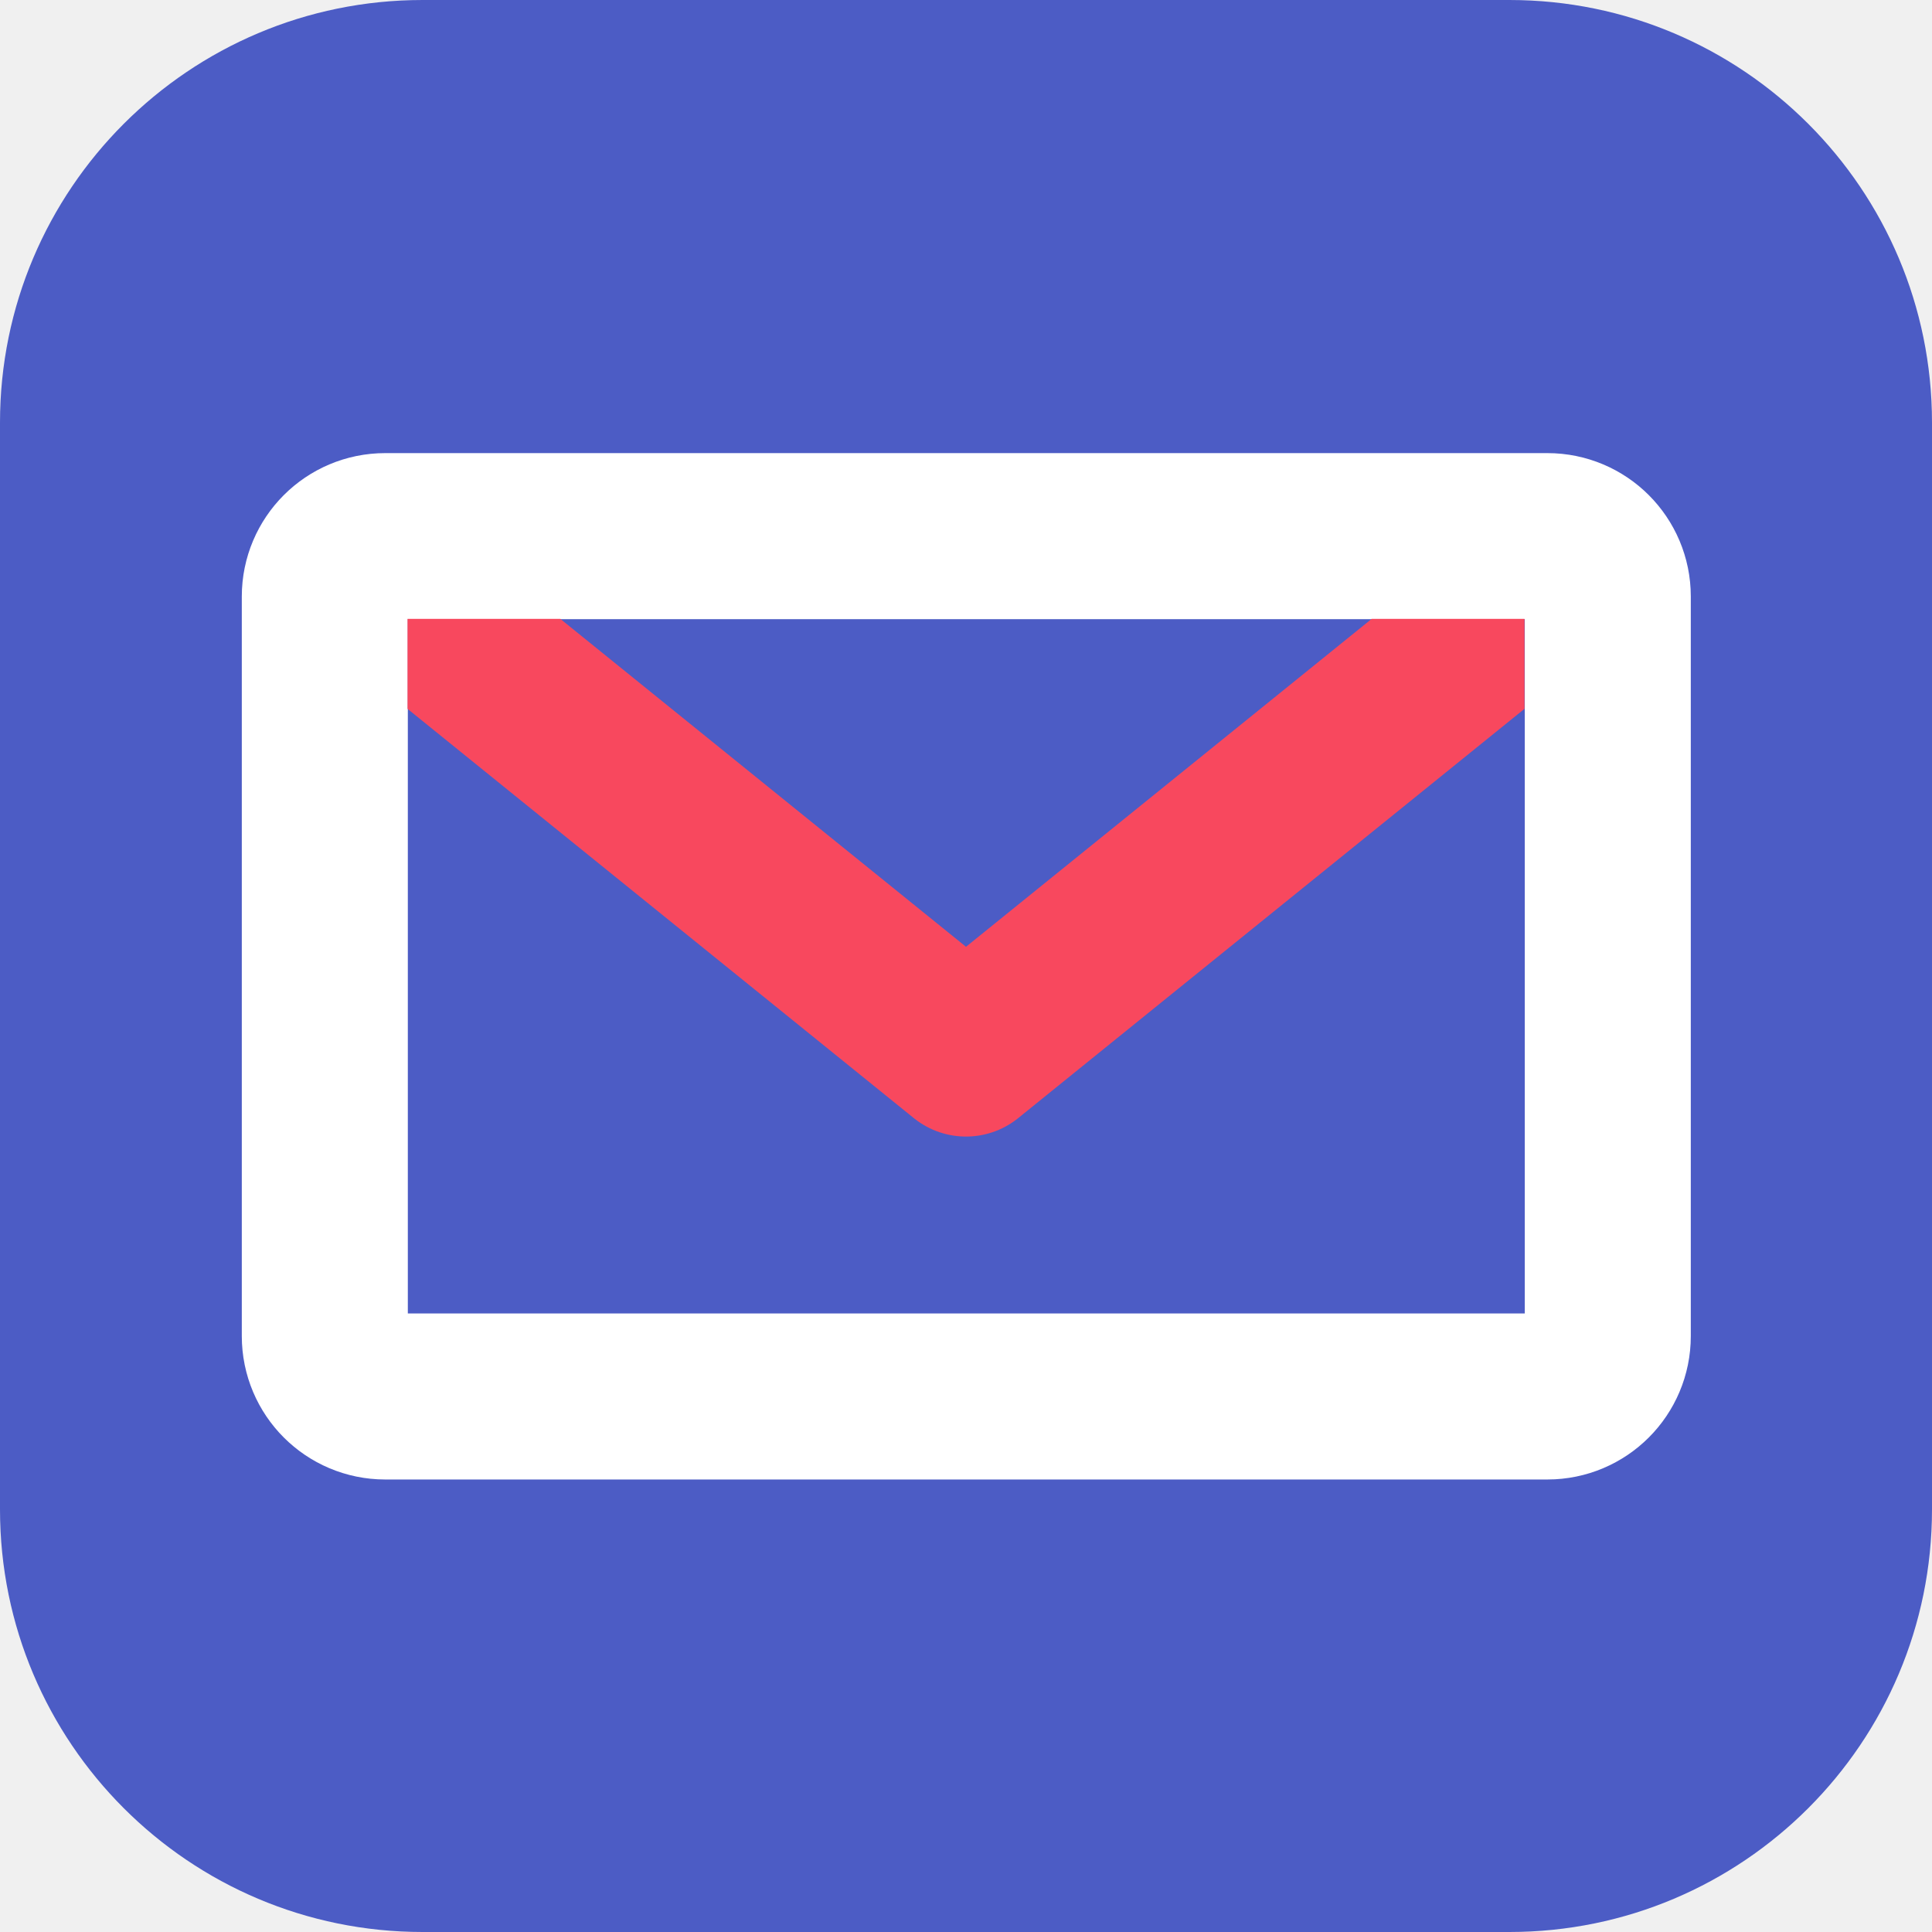
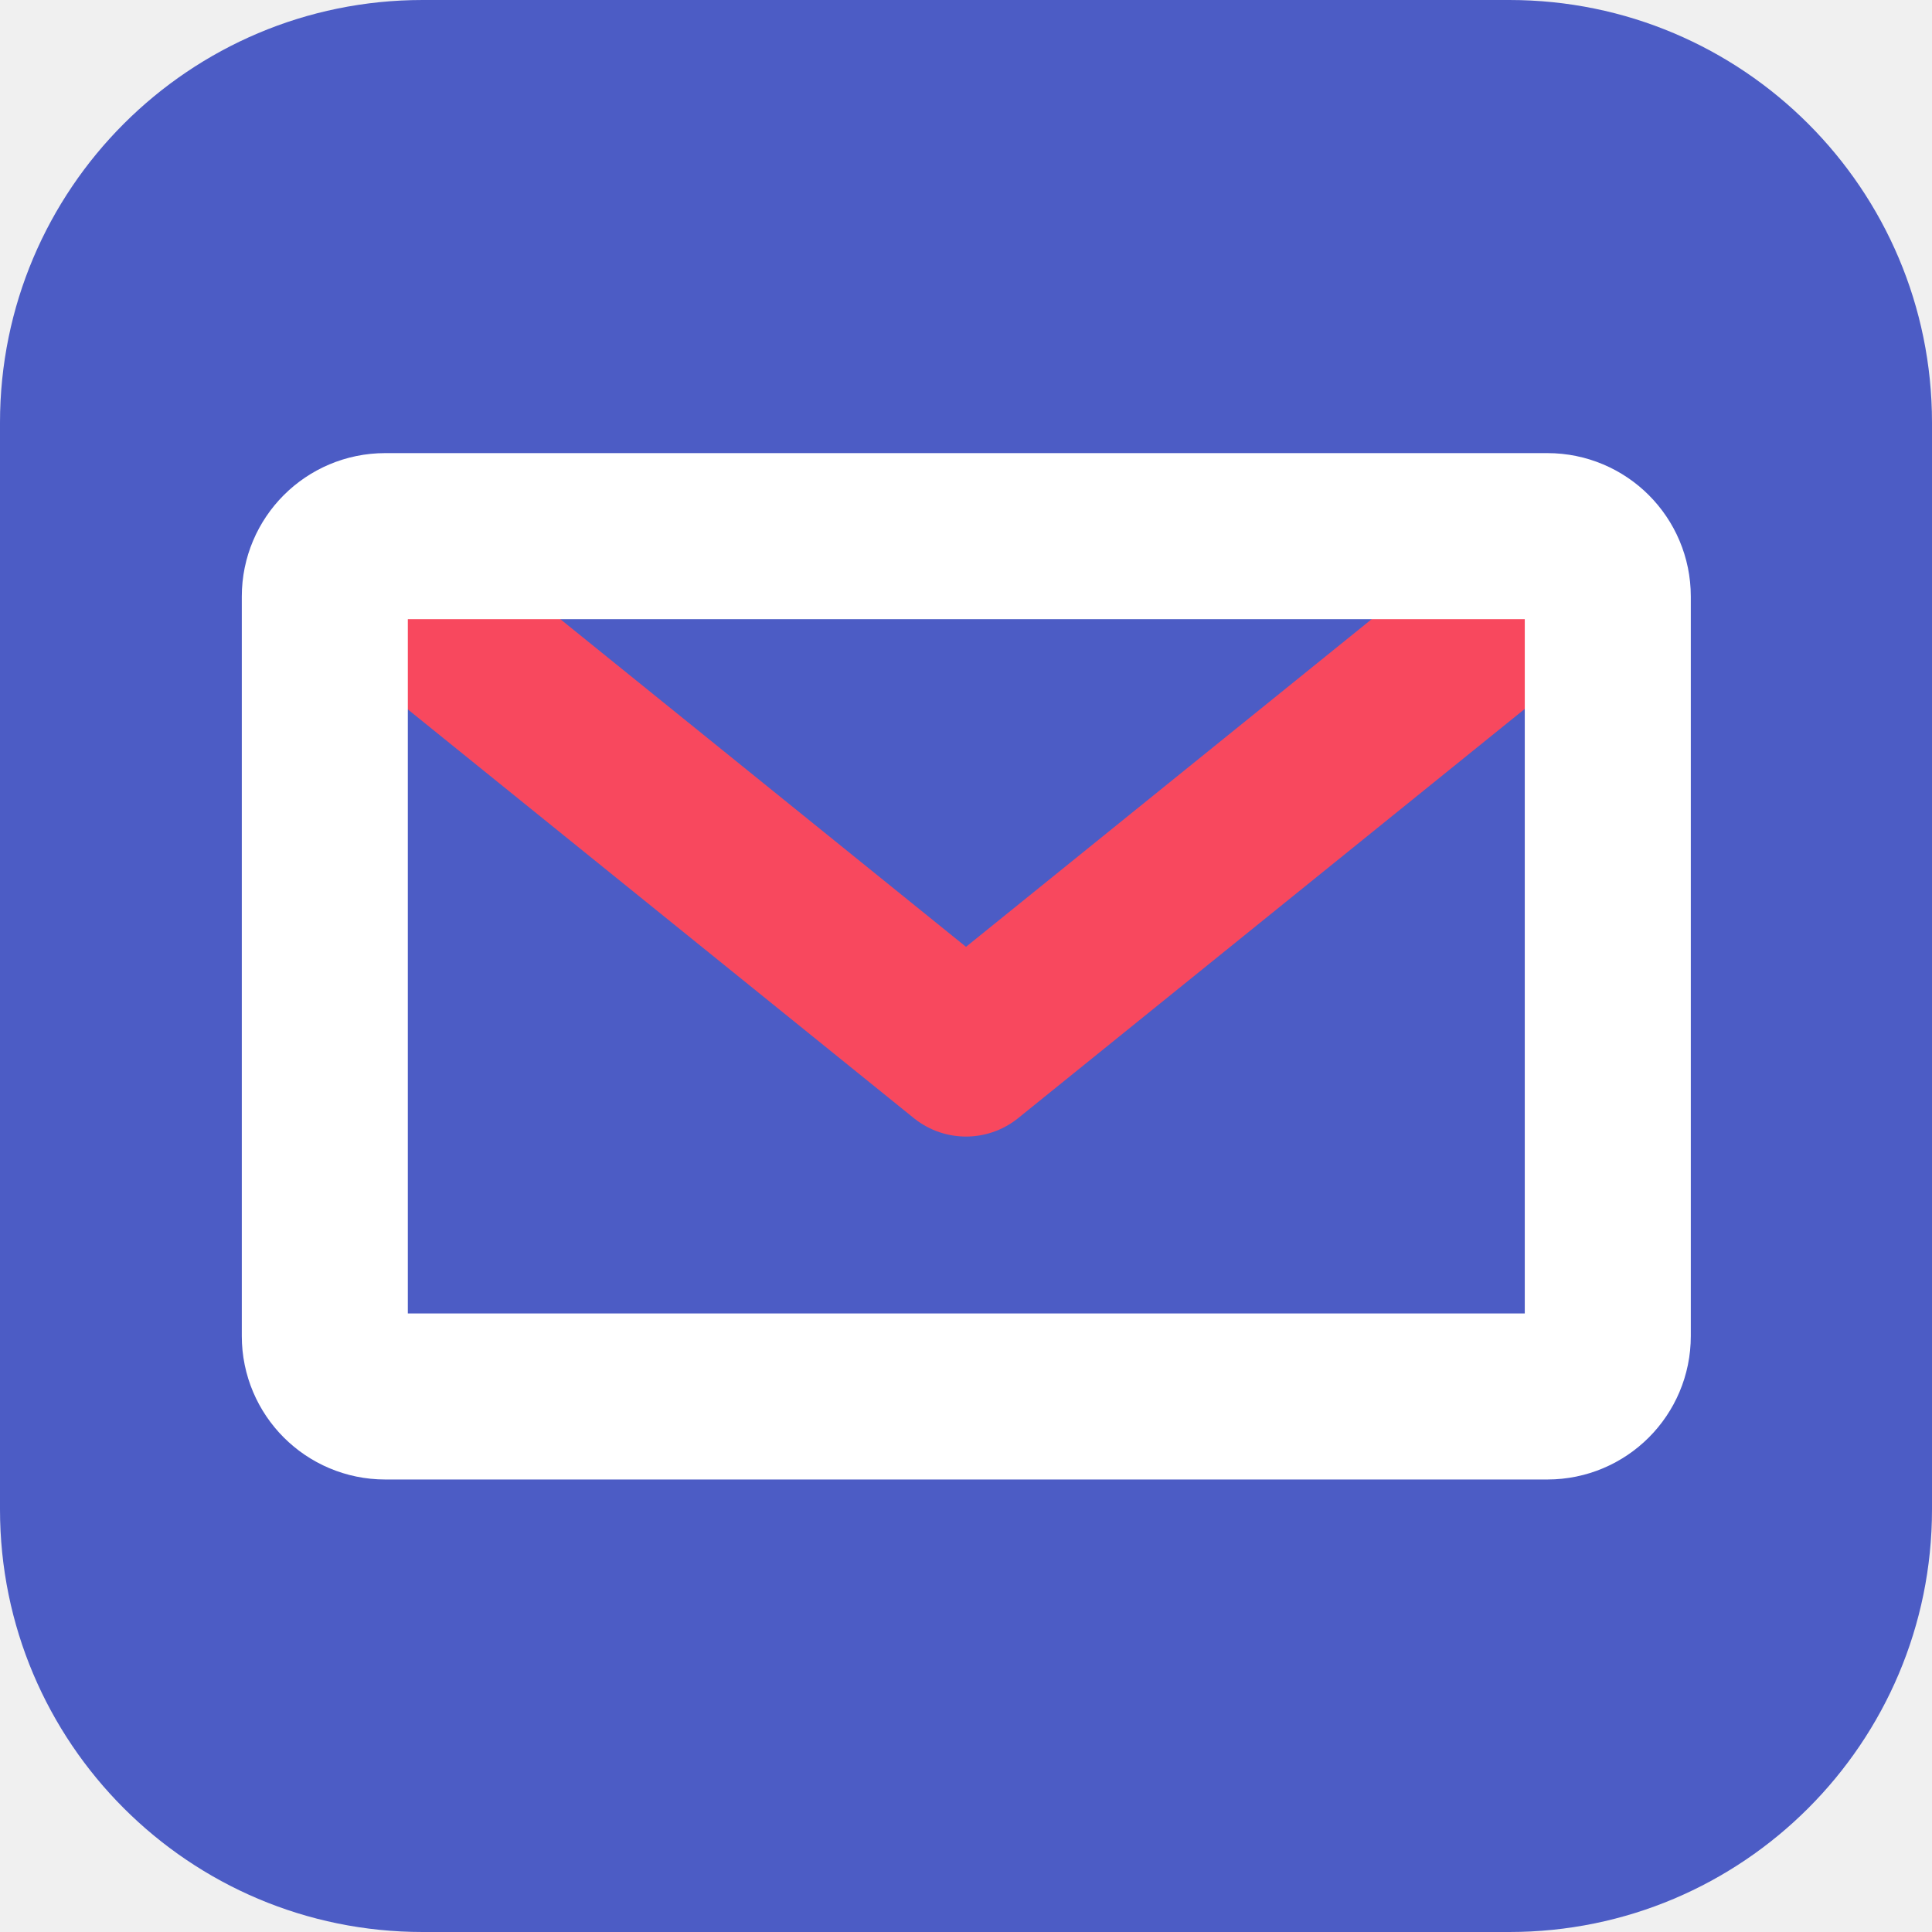
<svg xmlns="http://www.w3.org/2000/svg" viewBox="0 0 32 32" width="32" height="32">
  <rect x="0" y="0" width="32" height="32" rx="7" fill="#4C5CC5" />
+   <path fill="none" stroke="#F8485E" stroke-width="2.75" stroke-linejoin="round" d="M5.39 8.88L16 17.45L26.61 8.88" />
  <rect x="5.38" y="8.88" width="21.25" height="14.25" rx="1" fill="none" stroke="#FFFFFF" stroke-width="2.75" />
-   <clipPath id="f">
-     <rect x="6.75" y="10.25" width="18.5" height="11.5" />
-   </clipPath>
-   <path clip-path="url(#f)" fill="none" stroke="#F8485E" stroke-width="2.75" stroke-linejoin="round" d="M4 7.75L16 17.45L28 7.75" />
</svg>
